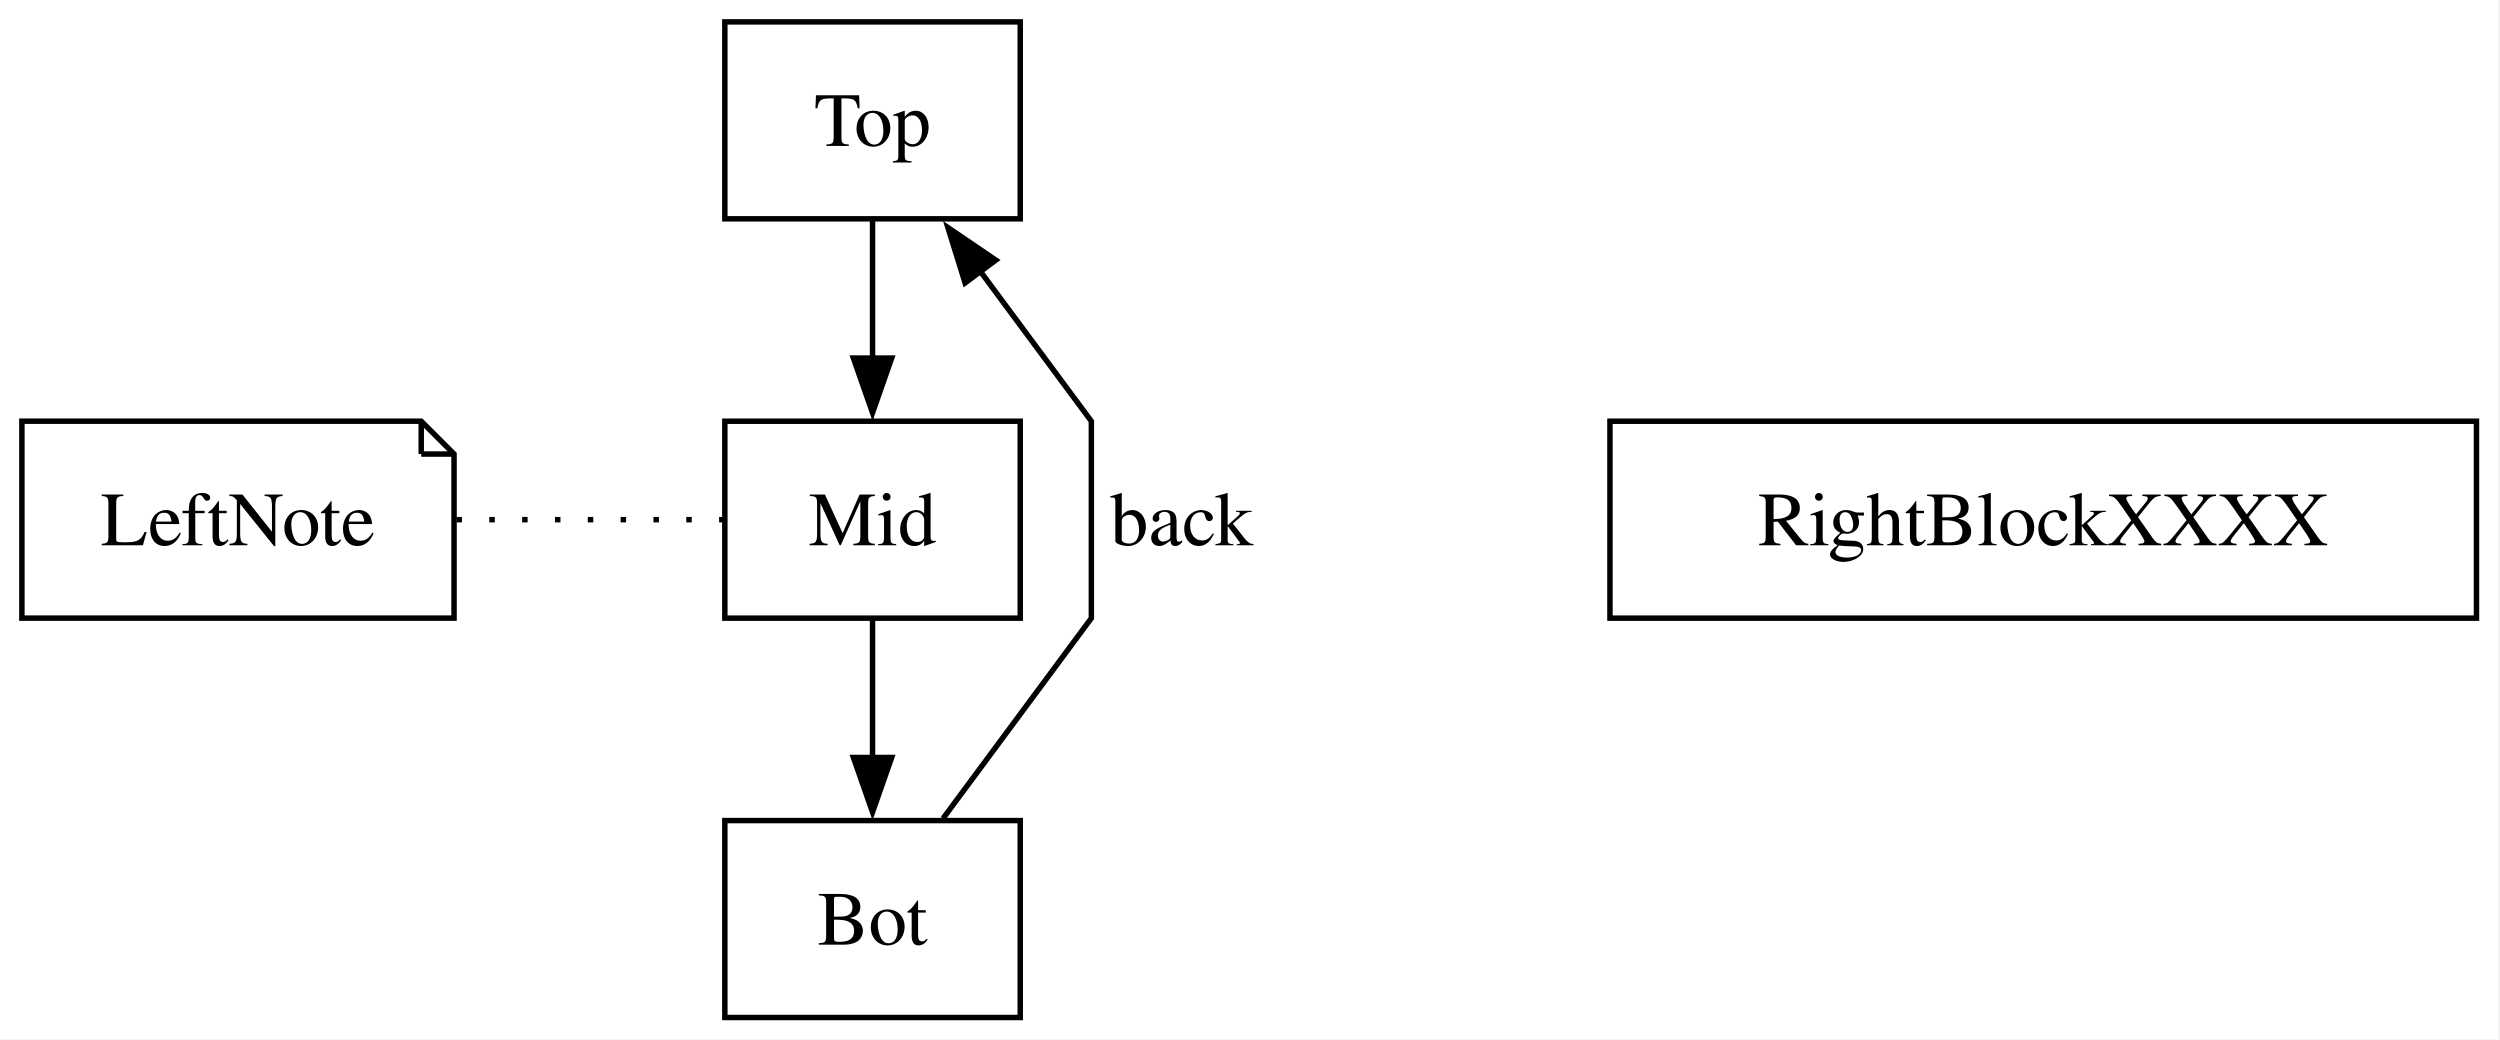
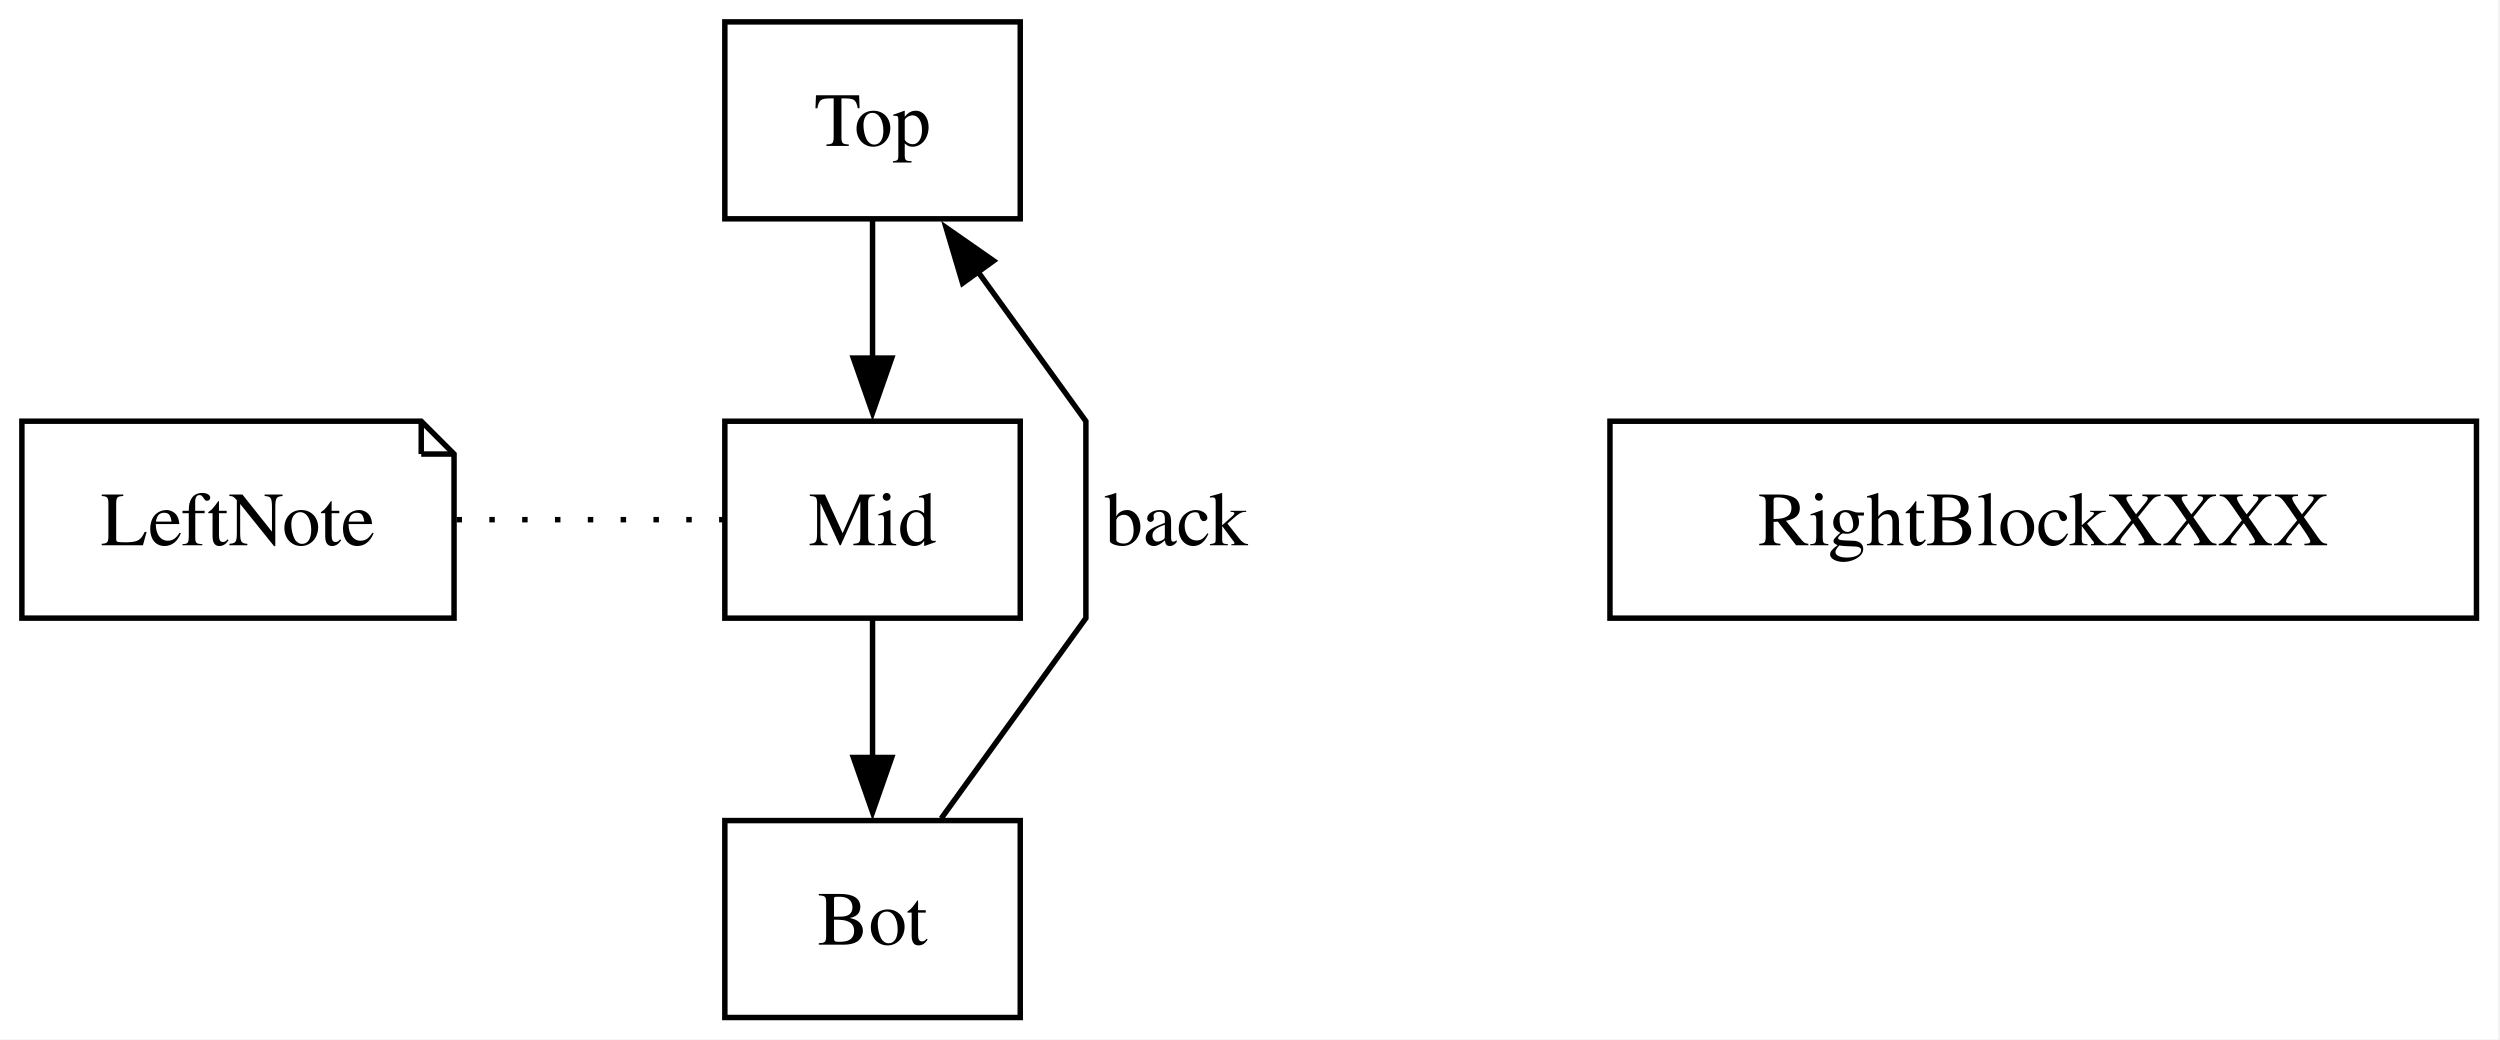
<svg xmlns="http://www.w3.org/2000/svg" width="457pt" height="190pt" viewBox="0.00 0.00 457.00 190.00">
  <g id="graph0" class="graph" transform="scale(1 1) rotate(0) translate(4 186)">
    <polygon fill="white" stroke="none" points="-4,4 -4,-186 452.7,-186 452.7,4 -4,4" />
    <g id="node1" class="node">
      <polygon fill="none" stroke="black" points="182.5,-182 128.5,-182 128.5,-146 182.5,-146 182.5,-182" />
      <text xml:space="preserve" text-anchor="middle" x="155.5" y="-159.32" font-family="Times,serif" font-size="14.00">Top</text>
    </g>
    <g id="node2" class="node">
      <polygon fill="none" stroke="black" points="182.5,-109 128.5,-109 128.5,-73 182.5,-73 182.5,-109" />
      <text xml:space="preserve" text-anchor="middle" x="155.5" y="-86.33" font-family="Times,serif" font-size="14.00">Mid</text>
    </g>
    <g id="edge1" class="edge">
      <path fill="none" stroke="black" d="M155.5,-145.81C155.5,-138.23 155.5,-129.1 155.5,-120.54" />
      <polygon fill="black" stroke="black" points="159,-120.54 155.5,-110.54 152,-120.54 159,-120.54" />
    </g>
    <g id="node3" class="node">
      <polygon fill="none" stroke="black" points="182.5,-36 128.5,-36 128.5,0 182.5,0 182.5,-36" />
      <text xml:space="preserve" text-anchor="middle" x="155.5" y="-13.32" font-family="Times,serif" font-size="14.00">Bot</text>
    </g>
    <g id="edge2" class="edge">
      <path fill="none" stroke="black" d="M155.5,-72.81C155.5,-65.23 155.5,-56.1 155.5,-47.54" />
      <polygon fill="black" stroke="black" points="159,-47.54 155.5,-37.54 152,-47.54 159,-47.54" />
    </g>
    <g id="node5" class="node">
      <polygon fill="none" stroke="black" points="448.7,-109 290.3,-109 290.3,-73 448.7,-73 448.7,-109" />
      <text xml:space="preserve" text-anchor="middle" x="369.5" y="-86.33" font-family="Times,serif" font-size="14.00">RightBlockXXXX</text>
    </g>
    <g id="edge3" class="edge">
-       <path fill="none" stroke="black" d="M168.38,-36.38C180.07,-52.17 195.5,-73 195.5,-73 195.5,-73 195.5,-109 195.5,-109 195.5,-109 185.31,-122.75 175.22,-136.38" />
-       <polygon fill="black" stroke="black" points="172.42,-134.28 169.28,-144.4 178.04,-138.45 172.42,-134.28" />
-       <text xml:space="preserve" text-anchor="middle" x="212" y="-86.33" font-family="Times,serif" font-size="14.00">back</text>
+       <path fill="none" stroke="black" d="M168.05,-36.38C179.46,-52.17 194.5,-73 194.5,-73 194.5,-73 194.5,-109 194.5,-109 194.5,-109 184.57,-122.75 174.73,-136.38" />
+       <polygon fill="black" stroke="black" points="171.96,-134.23 168.94,-144.39 177.63,-138.33 171.96,-134.23" />
+       <text xml:space="preserve" text-anchor="middle" x="211" y="-86.33" font-family="Times,serif" font-size="14.00">back</text>
    </g>
    <g id="node4" class="node">
      <polygon fill="none" stroke="black" points="73,-109 0,-109 0,-73 79,-73 79,-103 73,-109" />
      <polyline fill="none" stroke="black" points="73,-109 73,-103" />
      <polyline fill="none" stroke="black" points="79,-103 73,-103" />
      <text xml:space="preserve" text-anchor="middle" x="39.5" y="-86.33" font-family="Times,serif" font-size="14.00">LeftNote</text>
    </g>
    <g id="edge4" class="edge">
      <path fill="none" stroke="black" stroke-dasharray="1,5" d="M79.45,-91C86.16,-91 116.83,-91 116.83,-91 116.83,-91 121.83,-91 128.23,-91" />
    </g>
  </g>
</svg>
